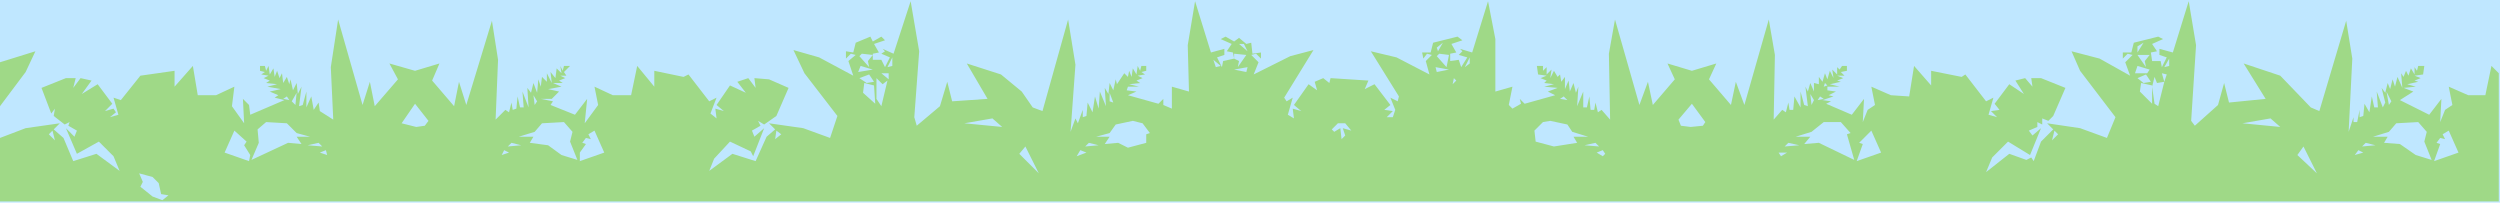
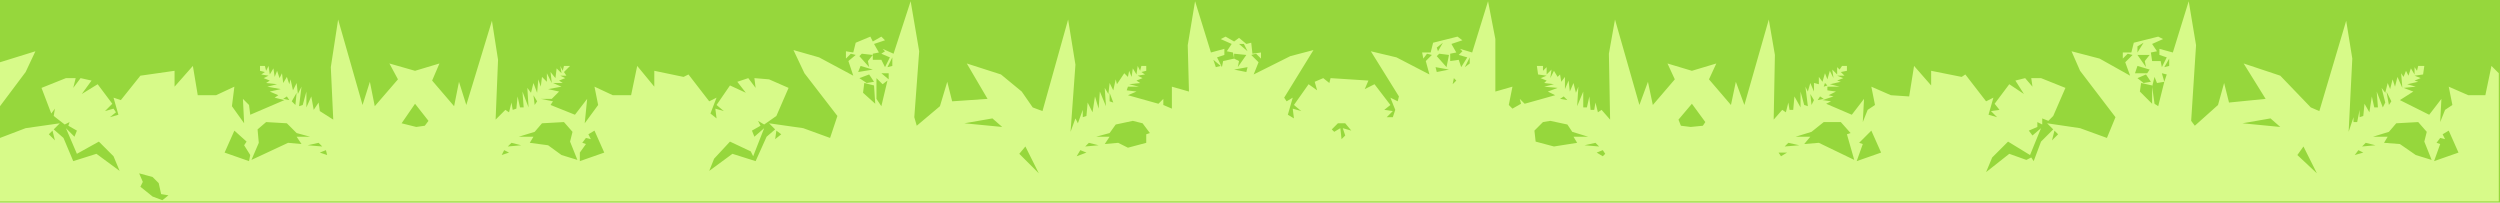
<svg xmlns="http://www.w3.org/2000/svg" width="2048" height="166" viewBox="0 0 2048 166" preserveAspectRatio="none">
-   <rect width="2048" height="166" fill="#BFE7FF" />
-   <path d="M29,42 L0,51 L0,87 L21,59Z M0,113 L0,165 L2047,165 L2047,60 L2041,54 L2036,78 L2022,78 L2006,71 L2009,86 L2003,90 L1999,100 L2000,81 L1990,94 L1966,82 L1977,75 L1969,72 L1979,71 L1972,69 L1981,67 L1978,66 L1983,64 L1978,62 L1985,61 L1986,54 L1981,54 L1980,58 L1978,55 L1978,61 L1975,56 L1973,62 L1971,58 L1969,63 L1967,60 L1968,72 L1964,63 L1962,71 L1960,65 L1958,73 L1956,68 L1954,76 L1951,72 L1954,84 L1952,88 L1947,75 L1948,88 L1945,88 L1943,79 L1941,92 L1937,85 L1936,95 L1933,96 L1933,90 L1931,100 L1928,100 L1928,96 L1924,108 L1927,48 L1922,17 L1900,91 L1893,88 L1868,62 L1838,52 L1856,81 L1826,84 L1822,68 L1817,86 L1798,103 L1795,99 L1799,37 L1793,1 L1780,43 L1769,40 L1769,45 L1775,47 L1771,55 L1770,50 L1763,50 L1762,43 L1767,42 L1763,36 L1772,32 L1768,30 L1748,35 L1746,43 L1739,43 L1739,48 L1743,44 L1747,45 L1741,51 L1745,62 L1720,48 L1697,42 L1704,58 L1733,96 L1726,113 L1704,105 L1677,101 L1682,106 L1672,116 L1666,132 L1664,129 L1660,131 L1646,126 L1627,141 L1632,129 L1645,116 L1663,127 L1672,105 L1665,111 L1662,107 L1669,104 L1669,100 L1673,102 L1673,97 L1678,99 L1682,95 L1692,72 L1672,64 L1664,64 L1665,71 L1659,64 L1651,66 L1658,77 L1646,69 L1634,85 L1638,90 L1631,91 L1636,96 L1629,94 L1633,80 L1627,83 L1610,61 L1607,63 L1582,58 L1582,70 L1568,54 L1564,79 L1549,78 L1533,71 L1536,86 L1530,90 L1526,100 L1527,81 L1517,94 L1496,85 L1500,83 L1493,82 L1502,79 L1498,78 L1504,75 L1497,74 L1497,71 L1507,71 L1499,69 L1508,67 L1505,66 L1510,64 L1505,62 L1511,62 L1508,59 L1513,58 L1513,54 L1509,54 L1507,57 L1505,55 L1505,61 L1501,57 L1502,64 L1499,58 L1497,65 L1495,60 L1493,67 L1490,63 L1490,69 L1486,68 L1486,75 L1483,68 L1481,75 L1479,71 L1481,87 L1478,86 L1475,75 L1475,88 L1470,79 L1469,90 L1466,90 L1465,84 L1463,92 L1460,90 L1453,98 L1454,45 L1449,16 L1429,86 L1422,67 L1418,86 L1400,65 L1406,52 L1386,58 L1366,52 L1372,65 L1354,86 L1350,67 L1343,86 L1323,16 L1318,44 L1319,98 L1312,90 L1309,92 L1307,84 L1306,90 L1303,90 L1302,79 L1300,88 L1297,88 L1297,75 L1292,87 L1293,71 L1291,76 L1289,68 L1286,75 L1285,66 L1282,73 L1282,63 L1279,67 L1278,61 L1276,63 L1273,58 L1270,64 L1271,57 L1267,61 L1267,55 L1264,58 L1264,54 L1259,54 L1260,61 L1267,62 L1262,64 L1267,66 L1265,68 L1273,69 L1265,71 L1276,72 L1268,75 L1274,78 L1249,85 L1245,81 L1246,85 L1239,89 L1236,86 L1239,71 L1225,75 L1225,32 L1219,1 L1206,43 L1196,40 L1198,42 L1195,45 L1202,47 L1197,55 L1195,49 L1188,50 L1188,44 L1193,43 L1189,36 L1198,33 L1194,30 L1174,35 L1172,43 L1165,43 L1166,48 L1169,44 L1173,45 L1168,50 L1171,61 L1144,47 L1123,42 L1146,79 L1145,83 L1139,80 L1143,90 L1141,96 L1136,96 L1141,91 L1134,90 L1139,86 L1126,69 L1118,73 L1121,66 L1090,64 L1089,68 L1084,64 L1077,67 L1079,74 L1072,69 L1060,86 L1066,91 L1059,89 L1060,97 L1055,94 L1059,80 L1054,83 L1052,80 L1076,41 L1057,46 L1027,61 L1031,51 L1025,45 L1029,44 L1033,48 L1033,43 L1026,44 L1025,35 L1021,36 L1015,31 L1011,34 L1004,30 L1000,32 L1009,36 L1005,42 L1010,43 L1011,48 L1002,50 L1001,55 L997,47 L1003,45 L1003,40 L992,43 L979,1 L973,37 L974,75 L960,71 L960,89 L953,86 L953,81 L949,85 L924,78 L931,75 L923,74 L924,71 L933,71 L925,69 L934,68 L931,66 L936,64 L932,62 L938,61 L935,59 L939,58 L939,54 L935,54 L934,58 L932,54 L931,61 L928,56 L927,63 L925,58 L924,63 L921,60 L915,69 L914,65 L912,74 L909,68 L908,77 L905,72 L906,87 L901,75 L900,89 L897,79 L895,92 L891,84 L890,95 L887,96 L887,90 L883,101 L881,97 L877,108 L881,53 L875,16 L854,91 L846,88 L837,75 L820,61 L792,52 L809,81 L780,83 L776,67 L770,87 L751,103 L749,96 L753,42 L746,1 L732,44 L723,40 L725,42 L722,44 L729,47 L725,55 L722,49 L715,49 L715,44 L720,43 L716,36 L725,33 L722,30 L715,34 L713,30 L701,35 L699,43 L693,42 L693,48 L697,44 L701,45 L695,50 L699,62 L671,47 L650,41 L659,60 L686,95 L680,113 L658,105 L630,101 L635,106 L628,112 L619,132 L600,126 L581,140 L585,130 L598,116 L615,124 L617,128 L626,105 L618,112 L616,107 L623,103 L621,99 L626,102 L636,95 L646,72 L630,65 L618,64 L619,72 L613,64 L604,67 L611,76 L598,70 L587,86 L593,91 L586,89 L587,97 L582,93 L587,80 L581,83 L564,61 L560,63 L536,58 L536,71 L522,54 L517,78 L502,78 L487,71 L490,86 L479,101 L481,81 L471,94 L451,86 L453,83 L443,81 L452,81 L458,75 L449,73 L460,71 L453,68 L461,68 L458,66 L463,64 L459,62 L464,62 L462,59 L467,54 L462,54 L461,58 L459,54 L460,60 L456,56 L455,64 L451,59 L452,68 L448,60 L448,67 L444,63 L443,71 L441,65 L440,76 L437,68 L435,76 L432,72 L433,88 L428,75 L429,88 L426,88 L424,79 L423,89 L420,90 L419,84 L417,92 L414,90 L406,98 L408,49 L403,17 L382,86 L376,67 L372,87 L354,66 L360,52 L340,58 L319,52 L326,65 L307,87 L303,67 L297,86 L277,16 L271,55 L273,98 L262,91 L261,84 L257,90 L255,79 L251,88 L251,75 L248,86 L245,87 L247,71 L244,77 L243,68 L240,74 L238,65 L237,69 L235,63 L232,68 L231,60 L229,64 L227,58 L225,63 L224,56 L221,61 L220,54 L218,58 L217,54 L213,54 L213,58 L217,59 L214,61 L220,62 L216,64 L221,66 L218,68 L227,69 L219,71 L230,73 L221,75 L228,78 L225,80 L233,82 L205,94 L204,86 L199,81 L200,101 L190,87 L192,71 L177,78 L162,78 L158,54 L143,71 L143,58 L115,62 L99,82 L93,80 L97,94 L90,96 L95,92 L93,89 L86,91 L92,85 L80,69 L67,77 L75,66 L66,64 L60,72 L62,64 L54,64 L34,72 L42,93 L45,89 L44,95 L53,102 L57,100 L56,103 L63,107 L61,112 L54,105 L63,126 L81,116 L93,128 L98,140 L79,126 L60,132 L52,113 L44,106 L49,101 L21,105Z M114,142 L125,145 L130,150 L132,159 L138,160 L133,164 L125,161 L115,153 L117,149Z M1936,125 L1929,127 L1932,123Z M1457,125 L1464,125 L1459,128Z M1308,125 L1313,123 L1315,126 L1313,128Z M882,128 L885,123 L890,125Z M417,125 L411,127 L413,123Z M262,125 L267,123 L268,127Z M1887,120 L1898,142 L1882,127Z M840,120 L851,142 L835,126Z M1935,120 L1938,117 L1946,119Z M1462,120 L1465,117 L1474,119Z M1310,120 L1298,119 L1307,117Z M889,120 L892,117 L900,119Z M416,120 L419,117 L427,119Z M264,120 L252,119 L261,117Z M2006,107 L2014,125 L1994,132 L1999,118 L1996,117 L1999,113 L2003,114 L2001,110Z M1683,107 L1686,110 L1681,115Z M1533,107 L1541,125 L1521,132 L1526,118 L1523,117Z M636,107 L640,110 L635,114Z M487,107 L495,125 L475,132 L475,125 L480,118 L477,117 L480,113 L484,114 L482,110Z M192,107 L202,116 L200,119 L205,127 L204,132 L184,125Z M43,107 L45,115 L40,110Z M1091,106 L1096,101 L1102,101 L1107,107 L1100,105 L1102,111 L1099,114 L1098,105 L1093,108Z M1944,112 L1957,108 L1963,101 L1981,100 L1988,108 L1986,116 L1992,131 L1979,127 L1966,118 L1953,117 L1956,112Z M1471,112 L1484,108 L1494,100 L1508,100 L1516,109 L1513,110 L1519,131 L1490,117 L1478,118 L1483,112Z M1257,107 L1264,100 L1270,99 L1284,102 L1288,108 L1301,112 L1289,112 L1292,117 L1273,120 L1258,116Z M942,109 L939,110 L939,117 L924,121 L916,117 L905,118 L909,112 L898,112 L909,109 L914,102 L928,99 L936,101Z M425,112 L438,108 L444,101 L462,100 L469,108 L467,116 L473,131 L460,127 L449,119 L434,117 L437,112Z M254,112 L243,112 L247,118 L236,117 L206,131 L212,117 L211,106 L218,100 L235,101 L243,109Z M1837,101 L1860,97 L1868,104Z M790,101 L813,97 L821,104Z M1375,98 L1386,85 L1397,100 L1395,103 L1385,104 L1377,103Z M351,99 L348,103 L341,104 L329,101 L340,85Z M1494,81 L1489,82 L1491,79Z M1278,81 L1281,79 L1284,82Z M232,81 L235,79 L237,82Z M437,78 L440,83 L438,86Z M1483,77 L1486,82 L1484,86Z M909,76 L912,84 L909,83Z M243,76 L242,86 L239,83Z M1955,75 L1959,83 L1957,86Z M1754,68 L1763,70 L1763,85 L1753,75Z M1494,71 L1495,68 L1497,70Z M708,68 L716,70 L717,85 L707,76Z M1191,64 L1193,66 L1190,69Z M718,64 L723,69 L727,66 L722,87 L718,81Z M1765,63 L1767,68 L1773,67 L1768,87 L1765,85 L1763,71Z M1751,64 L1758,61 L1762,67 L1756,68Z M716,67 L710,68 L704,64 L712,61Z M1771,60 L1775,61 L1773,67Z M722,60 L728,60 L728,65Z M1749,60 L1751,54 L1761,57 L1759,60Z M1176,55 L1187,57 L1177,59Z M1011,57 L1022,55 L1021,59Z M703,59 L705,54 L715,57Z M1777,48 L1777,54 L1773,55Z M994,49 L1000,54 L996,55Z M1204,47 L1204,52 L1200,55Z M731,47 L731,54 L727,55Z M1751,45 L1761,45 L1757,50 L1758,55Z M1179,44 L1187,45 L1185,55 L1177,46Z M706,44 L715,45 L711,50 L712,55 L704,46Z M1021,45 L1014,55 L1015,50 L1011,48 L1011,44Z M1756,35 L1751,43 L1751,38Z M1182,35 L1178,42 L1177,39Z M1015,36 L1019,36 L1022,42Z" fill="#9FD987" fill-rule="evenodd" />
+   <rect width="2048" height="166" fill="#96D73C" />
+   <path d="M29,42 L0,51 L0,87 L21,59Z M0,113 L0,165 L2047,165 L2047,60 L2041,54 L2036,78 L2022,78 L2006,71 L2009,86 L2003,90 L1999,100 L2000,81 L1990,94 L1966,82 L1977,75 L1969,72 L1979,71 L1972,69 L1981,67 L1978,66 L1983,64 L1978,62 L1985,61 L1986,54 L1981,54 L1980,58 L1978,55 L1978,61 L1975,56 L1973,62 L1971,58 L1969,63 L1967,60 L1968,72 L1964,63 L1962,71 L1960,65 L1958,73 L1956,68 L1954,76 L1951,72 L1954,84 L1952,88 L1947,75 L1948,88 L1945,88 L1943,79 L1941,92 L1937,85 L1936,95 L1933,96 L1933,90 L1931,100 L1928,100 L1928,96 L1924,108 L1927,48 L1922,17 L1900,91 L1893,88 L1868,62 L1838,52 L1856,81 L1826,84 L1822,68 L1817,86 L1798,103 L1795,99 L1799,37 L1793,1 L1780,43 L1769,40 L1769,45 L1775,47 L1771,55 L1770,50 L1763,50 L1762,43 L1767,42 L1763,36 L1772,32 L1768,30 L1748,35 L1746,43 L1739,43 L1739,48 L1743,44 L1747,45 L1741,51 L1745,62 L1720,48 L1697,42 L1704,58 L1733,96 L1726,113 L1704,105 L1677,101 L1682,106 L1672,116 L1666,132 L1664,129 L1660,131 L1646,126 L1627,141 L1632,129 L1645,116 L1663,127 L1672,105 L1665,111 L1662,107 L1669,104 L1669,100 L1673,102 L1673,97 L1678,99 L1682,95 L1692,72 L1672,64 L1664,64 L1665,71 L1659,64 L1651,66 L1658,77 L1646,69 L1634,85 L1638,90 L1631,91 L1636,96 L1629,94 L1633,80 L1627,83 L1610,61 L1607,63 L1582,58 L1582,70 L1568,54 L1564,79 L1549,78 L1533,71 L1536,86 L1530,90 L1526,100 L1527,81 L1517,94 L1496,85 L1500,83 L1493,82 L1502,79 L1498,78 L1504,75 L1497,74 L1497,71 L1507,71 L1499,69 L1508,67 L1505,66 L1510,64 L1505,62 L1511,62 L1508,59 L1513,58 L1513,54 L1509,54 L1507,57 L1505,55 L1505,61 L1501,57 L1502,64 L1499,58 L1497,65 L1495,60 L1493,67 L1490,63 L1490,69 L1486,68 L1486,75 L1483,68 L1481,75 L1479,71 L1481,87 L1478,86 L1475,75 L1475,88 L1470,79 L1469,90 L1466,90 L1465,84 L1463,92 L1460,90 L1453,98 L1454,45 L1449,16 L1429,86 L1422,67 L1418,86 L1400,65 L1406,52 L1386,58 L1366,52 L1372,65 L1354,86 L1350,67 L1343,86 L1323,16 L1318,44 L1319,98 L1312,90 L1309,92 L1307,84 L1306,90 L1303,90 L1302,79 L1300,88 L1297,88 L1297,75 L1292,87 L1293,71 L1291,76 L1289,68 L1286,75 L1285,66 L1282,73 L1282,63 L1279,67 L1278,61 L1276,63 L1273,58 L1270,64 L1271,57 L1267,61 L1267,55 L1264,58 L1264,54 L1259,54 L1260,61 L1267,62 L1262,64 L1267,66 L1265,68 L1273,69 L1265,71 L1276,72 L1268,75 L1274,78 L1249,85 L1245,81 L1246,85 L1239,89 L1236,86 L1239,71 L1225,75 L1225,32 L1219,1 L1206,43 L1196,40 L1198,42 L1195,45 L1202,47 L1197,55 L1195,49 L1188,50 L1188,44 L1193,43 L1189,36 L1198,33 L1194,30 L1174,35 L1172,43 L1165,43 L1166,48 L1169,44 L1173,45 L1168,50 L1171,61 L1144,47 L1123,42 L1146,79 L1145,83 L1139,80 L1143,90 L1141,96 L1136,96 L1141,91 L1134,90 L1139,86 L1126,69 L1118,73 L1121,66 L1090,64 L1089,68 L1084,64 L1077,67 L1079,74 L1072,69 L1060,86 L1066,91 L1059,89 L1060,97 L1055,94 L1059,80 L1054,83 L1052,80 L1076,41 L1057,46 L1027,61 L1031,51 L1025,45 L1029,44 L1033,48 L1033,43 L1026,44 L1025,35 L1021,36 L1015,31 L1011,34 L1004,30 L1000,32 L1009,36 L1005,42 L1010,43 L1011,48 L1002,50 L1001,55 L997,47 L1003,45 L1003,40 L992,43 L979,1 L973,37 L974,75 L960,71 L960,89 L953,86 L953,81 L949,85 L924,78 L931,75 L923,74 L924,71 L933,71 L925,69 L934,68 L931,66 L936,64 L932,62 L938,61 L935,59 L939,58 L939,54 L935,54 L934,58 L932,54 L931,61 L928,56 L927,63 L925,58 L924,63 L921,60 L915,69 L914,65 L912,74 L909,68 L908,77 L905,72 L906,87 L901,75 L900,89 L897,79 L895,92 L891,84 L890,95 L887,96 L887,90 L883,101 L881,97 L877,108 L881,53 L875,16 L854,91 L846,88 L837,75 L820,61 L792,52 L809,81 L780,83 L776,67 L770,87 L751,103 L749,96 L753,42 L746,1 L732,44 L723,40 L725,42 L722,44 L729,47 L725,55 L722,49 L715,49 L715,44 L720,43 L716,36 L725,33 L722,30 L715,34 L713,30 L701,35 L699,43 L693,42 L693,48 L697,44 L701,45 L695,50 L699,62 L671,47 L650,41 L659,60 L686,95 L680,113 L658,105 L630,101 L635,106 L628,112 L619,132 L600,126 L581,140 L585,130 L598,116 L615,124 L617,128 L626,105 L618,112 L616,107 L623,103 L621,99 L626,102 L636,95 L646,72 L630,65 L618,64 L619,72 L613,64 L604,67 L611,76 L598,70 L587,86 L593,91 L586,89 L587,97 L582,93 L587,80 L581,83 L564,61 L560,63 L536,58 L536,71 L522,54 L517,78 L502,78 L487,71 L490,86 L479,101 L481,81 L471,94 L451,86 L453,83 L443,81 L452,81 L458,75 L449,73 L460,71 L453,68 L461,68 L458,66 L463,64 L459,62 L464,62 L462,59 L467,54 L462,54 L461,58 L459,54 L460,60 L456,56 L455,64 L451,59 L452,68 L448,60 L448,67 L444,63 L443,71 L441,65 L440,76 L437,68 L435,76 L432,72 L433,88 L428,75 L429,88 L426,88 L424,79 L423,89 L420,90 L419,84 L417,92 L414,90 L406,98 L408,49 L403,17 L382,86 L376,67 L372,87 L354,66 L360,52 L340,58 L319,52 L326,65 L307,87 L303,67 L297,86 L277,16 L271,55 L273,98 L262,91 L261,84 L257,90 L255,79 L251,88 L251,75 L248,86 L245,87 L247,71 L244,77 L243,68 L240,74 L238,65 L237,69 L235,63 L232,68 L231,60 L229,64 L227,58 L225,63 L224,56 L221,61 L220,54 L218,58 L217,54 L213,54 L213,58 L217,59 L214,61 L220,62 L216,64 L221,66 L218,68 L227,69 L219,71 L230,73 L221,75 L228,78 L225,80 L233,82 L205,94 L204,86 L199,81 L200,101 L190,87 L192,71 L177,78 L162,78 L158,54 L143,71 L143,58 L115,62 L99,82 L93,80 L97,94 L90,96 L95,92 L93,89 L86,91 L92,85 L80,69 L67,77 L75,66 L66,64 L60,72 L62,64 L54,64 L34,72 L42,93 L45,89 L44,95 L53,102 L57,100 L56,103 L63,107 L61,112 L54,105 L63,126 L81,116 L93,128 L98,140 L79,126 L60,132 L52,113 L44,106 L49,101 L21,105Z M114,142 L125,145 L130,150 L132,159 L138,160 L133,164 L125,161 L115,153 L117,149Z M1936,125 L1929,127 L1932,123Z M1457,125 L1464,125 L1459,128Z M1308,125 L1313,123 L1315,126 L1313,128Z M882,128 L885,123 L890,125Z M417,125 L411,127 L413,123Z M262,125 L267,123 L268,127Z M1887,120 L1898,142 L1882,127Z M840,120 L851,142 L835,126Z M1935,120 L1938,117 L1946,119Z M1462,120 L1465,117 L1474,119Z M1310,120 L1298,119 L1307,117Z M889,120 L892,117 L900,119Z M416,120 L419,117 L427,119Z M264,120 L252,119 L261,117Z M2006,107 L2014,125 L1994,132 L1999,118 L1996,117 L1999,113 L2003,114 L2001,110Z M1683,107 L1686,110 L1681,115Z M1533,107 L1541,125 L1521,132 L1526,118 L1523,117Z M636,107 L640,110 L635,114Z M487,107 L495,125 L475,132 L475,125 L480,118 L477,117 L480,113 L484,114 L482,110Z M192,107 L202,116 L200,119 L205,127 L204,132 L184,125Z M43,107 L45,115 L40,110Z M1091,106 L1096,101 L1102,101 L1107,107 L1100,105 L1102,111 L1099,114 L1098,105 L1093,108Z M1944,112 L1957,108 L1963,101 L1981,100 L1988,108 L1986,116 L1992,131 L1979,127 L1966,118 L1953,117 L1956,112Z M1471,112 L1484,108 L1494,100 L1508,100 L1516,109 L1513,110 L1519,131 L1490,117 L1478,118 L1483,112Z M1257,107 L1264,100 L1270,99 L1284,102 L1288,108 L1301,112 L1289,112 L1292,117 L1273,120 L1258,116Z M942,109 L939,110 L939,117 L924,121 L916,117 L905,118 L909,112 L898,112 L909,109 L914,102 L928,99 L936,101Z M425,112 L438,108 L444,101 L462,100 L469,108 L467,116 L473,131 L460,127 L449,119 L434,117 L437,112Z M254,112 L243,112 L247,118 L236,117 L206,131 L212,117 L211,106 L218,100 L235,101 L243,109Z M1837,101 L1860,97 L1868,104Z M790,101 L813,97 L821,104Z M1375,98 L1386,85 L1397,100 L1395,103 L1385,104 L1377,103Z M351,99 L348,103 L341,104 L329,101 L340,85Z M1494,81 L1489,82 L1491,79Z M1278,81 L1281,79 L1284,82Z M232,81 L235,79 L237,82Z M437,78 L440,83 L438,86Z M1483,77 L1486,82 L1484,86Z M909,76 L912,84 L909,83Z M243,76 L242,86 L239,83Z M1955,75 L1959,83 L1957,86Z M1754,68 L1763,70 L1763,85 L1753,75Z M1494,71 L1495,68 L1497,70Z M708,68 L716,70 L717,85 L707,76Z M1191,64 L1193,66 L1190,69Z M718,64 L723,69 L727,66 L722,87 L718,81Z M1765,63 L1767,68 L1773,67 L1768,87 L1765,85 L1763,71Z M1751,64 L1758,61 L1762,67 L1756,68Z M716,67 L710,68 L704,64 L712,61Z M1771,60 L1775,61 L1773,67Z M722,60 L728,60 L728,65Z M1749,60 L1751,54 L1761,57 L1759,60Z M1176,55 L1187,57 L1177,59Z M1011,57 L1022,55 L1021,59Z M703,59 L705,54 L715,57Z M1777,48 L1777,54 L1773,55Z M994,49 L1000,54 L996,55Z M1204,47 L1204,52 L1200,55Z M731,47 L731,54 L727,55Z M1751,45 L1761,45 L1757,50 L1758,55Z M1179,44 L1187,45 L1185,55 L1177,46Z M706,44 L715,45 L711,50 L712,55 L704,46Z M1021,45 L1014,55 L1015,50 L1011,48 L1011,44Z M1756,35 L1751,43 L1751,38Z M1182,35 L1178,42 L1177,39Z M1015,36 L1019,36 L1022,42Z" fill="#D7FA89" fill-rule="evenodd" />
</svg>
